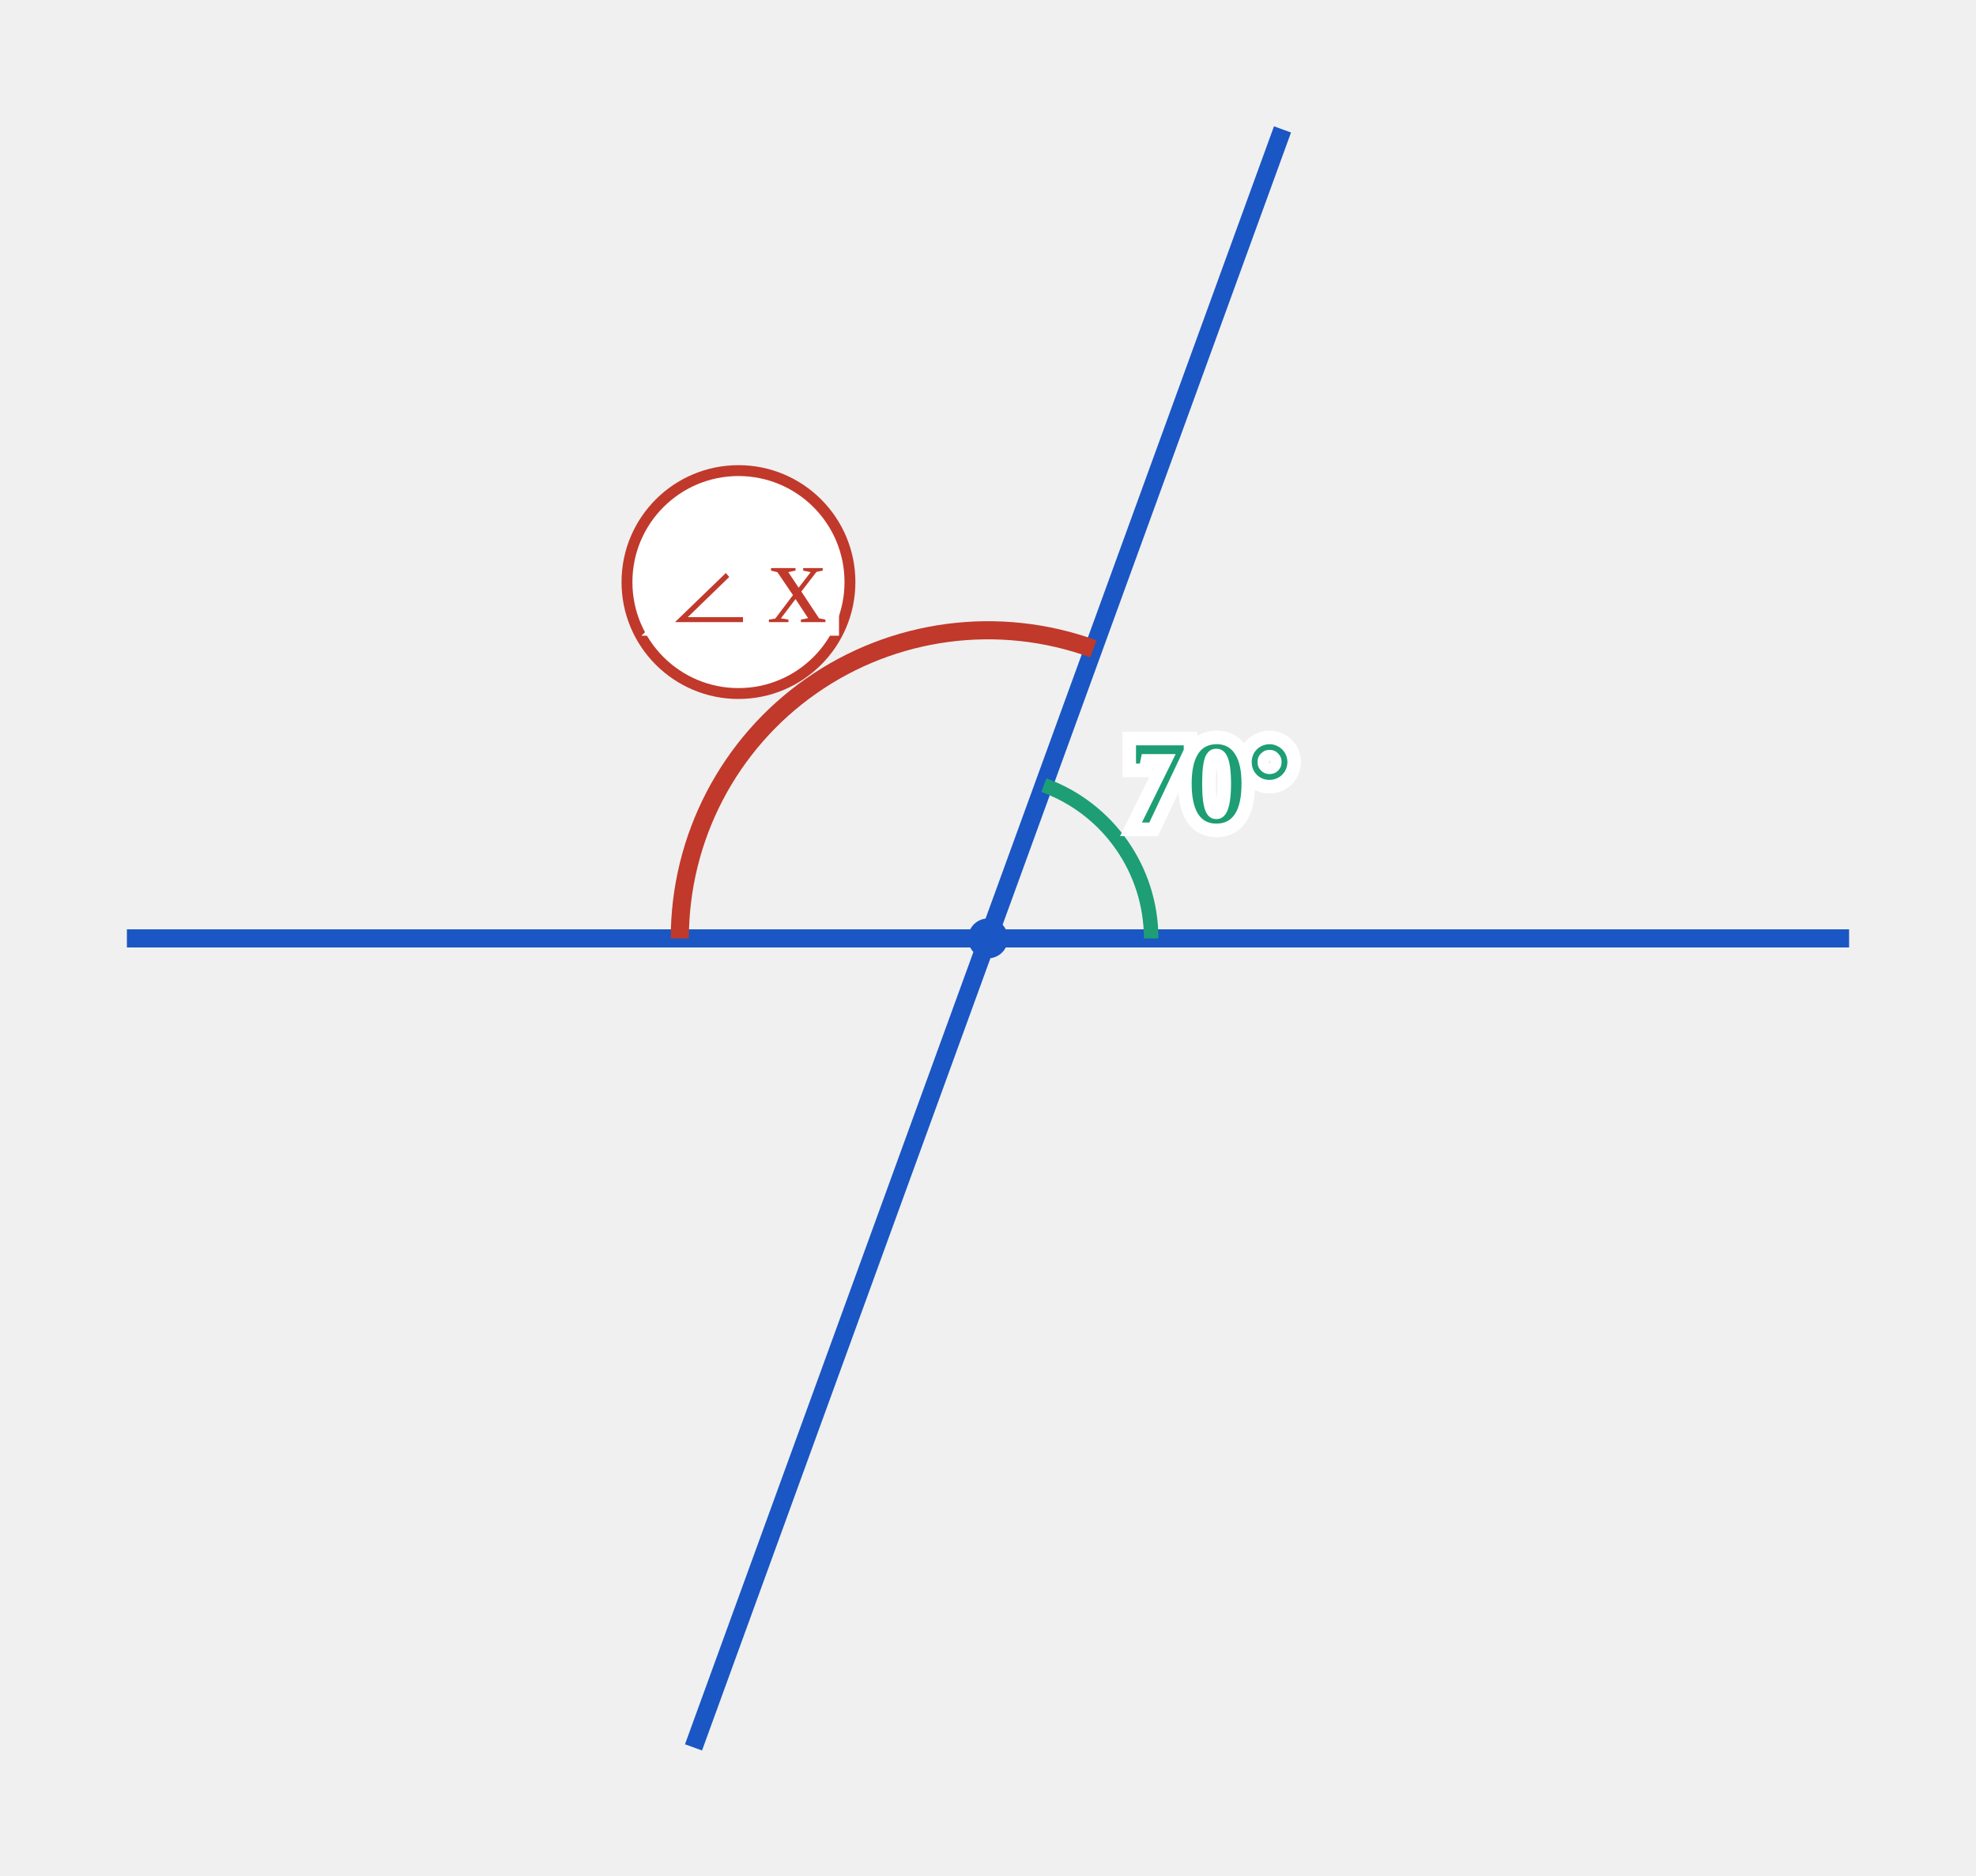
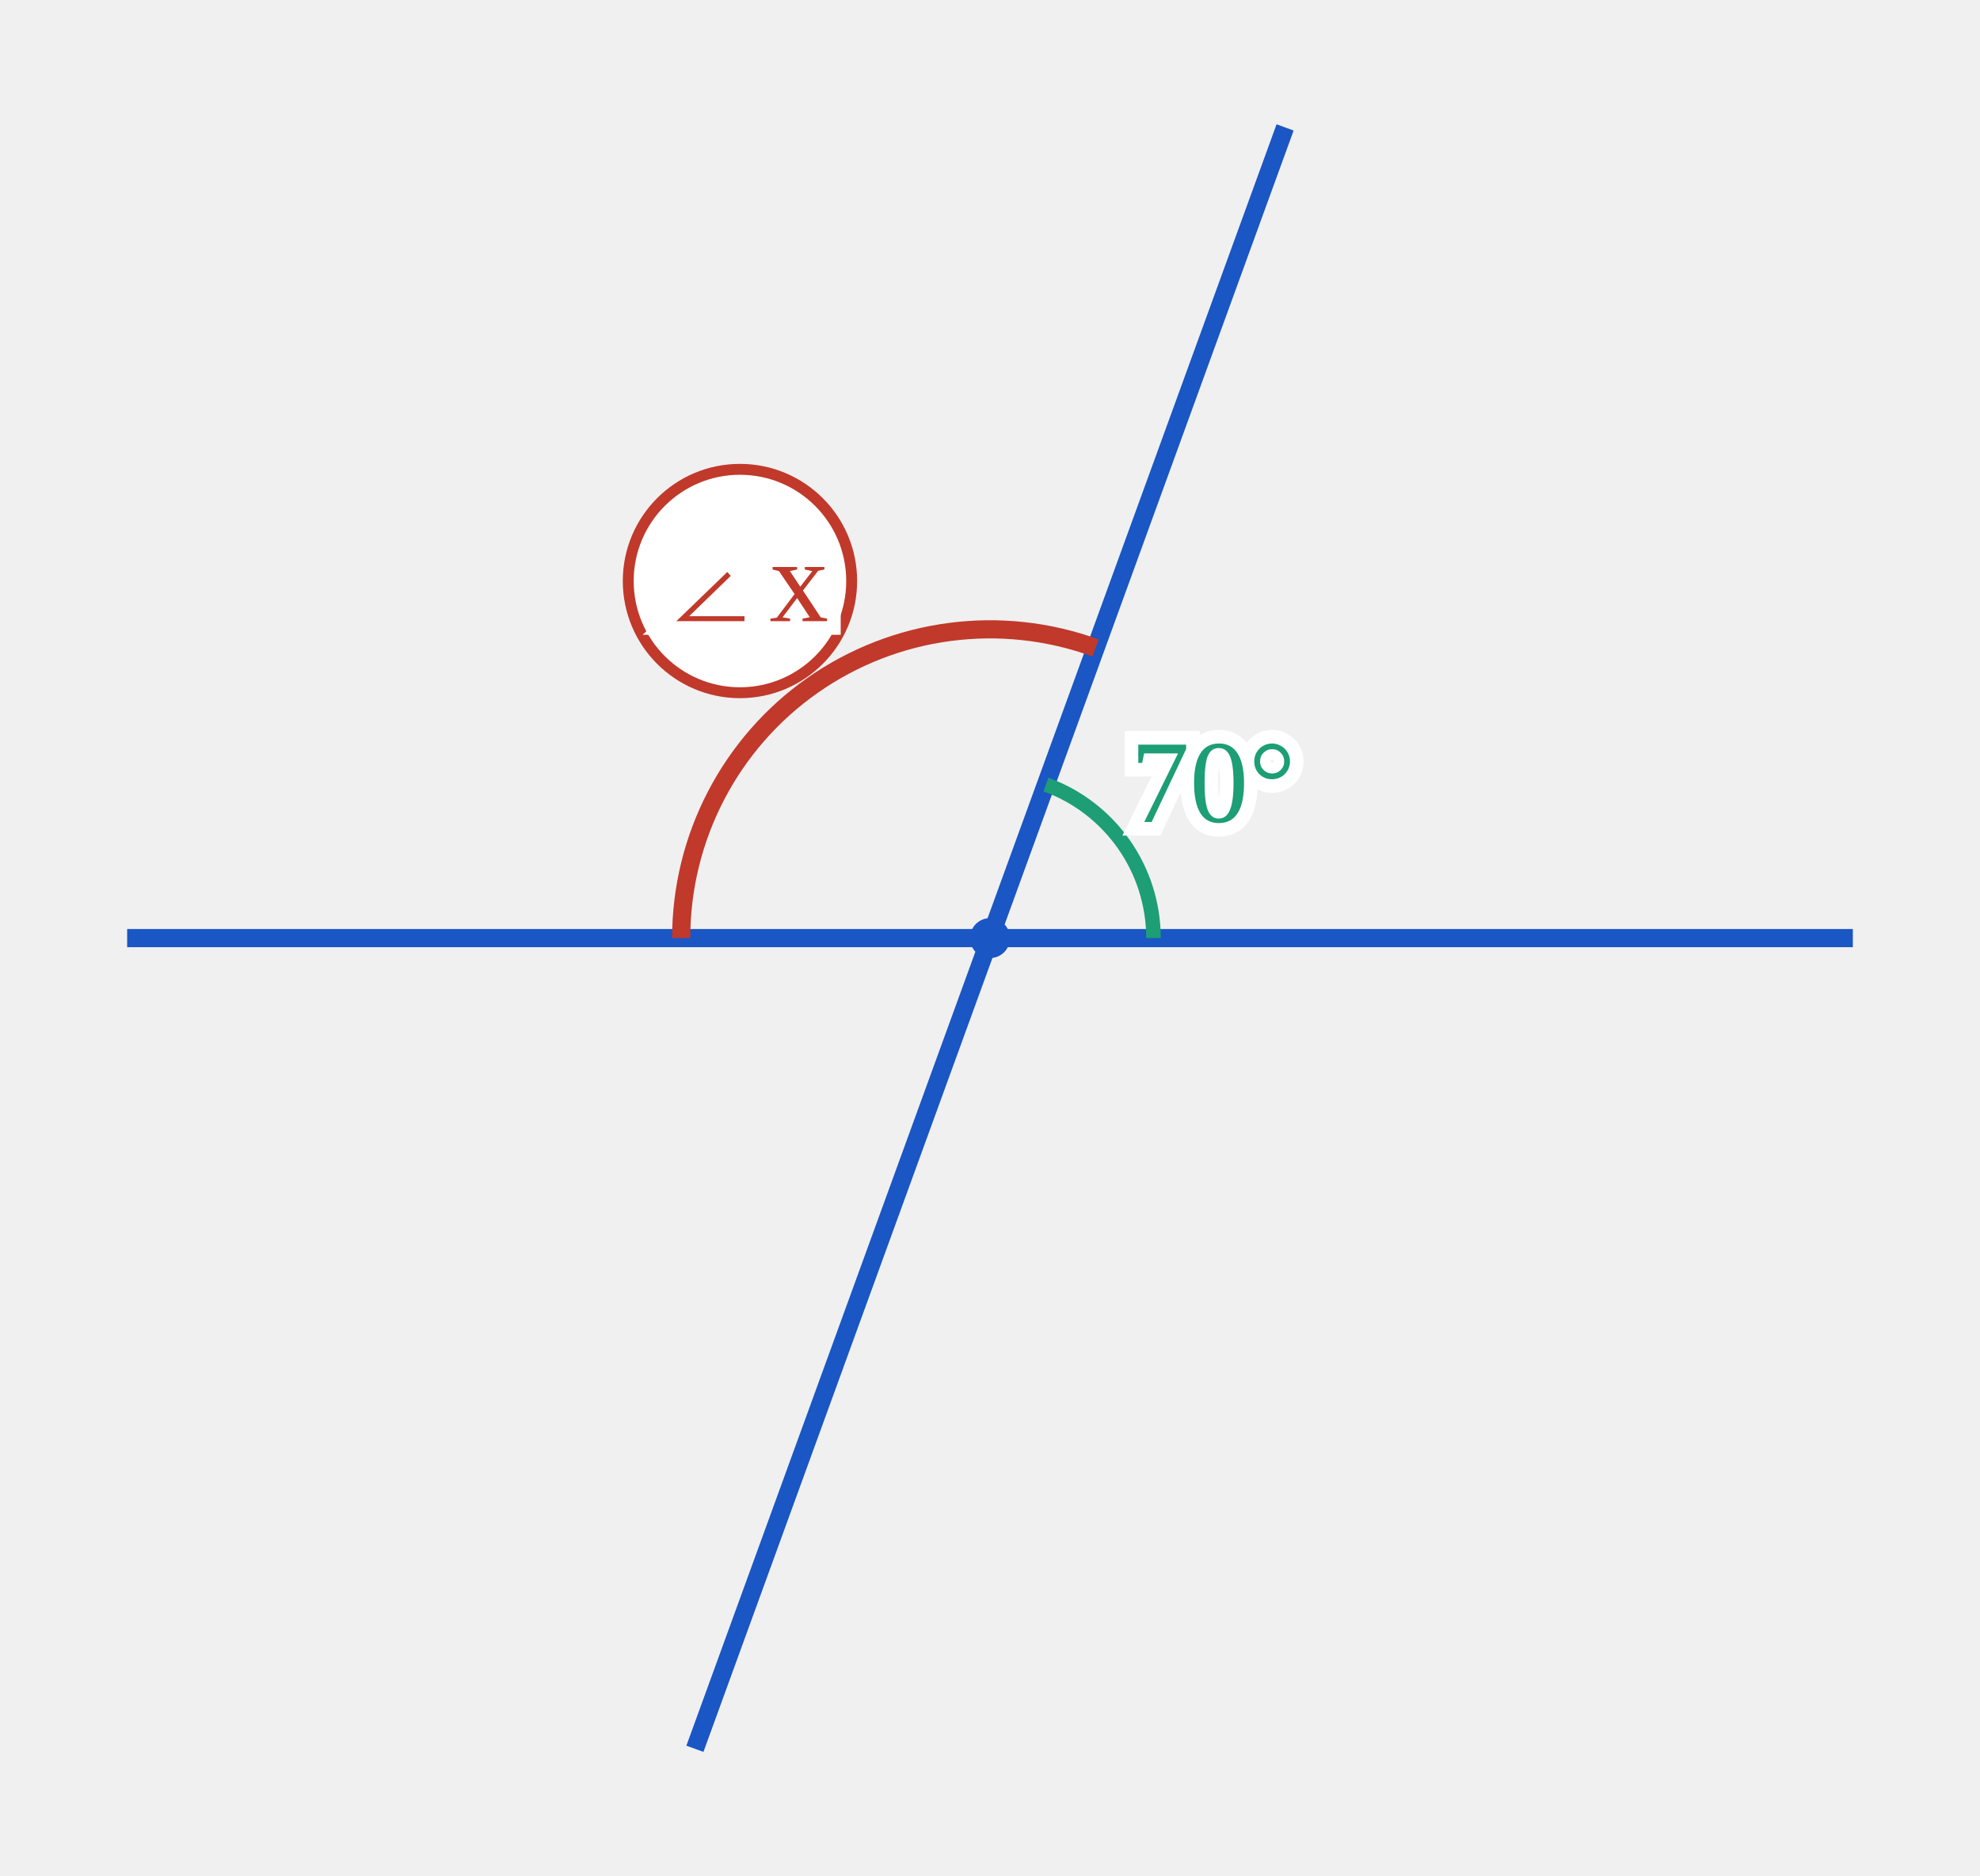
- <svg xmlns="http://www.w3.org/2000/svg" viewBox="-109.0 -103.3 218.0 206.5" width="218" height="207" role="img">
+ <svg xmlns="http://www.w3.org/2000/svg" viewBox="-109.0 -103.3 218.0 206.5" width="218.0" height="206.5" preserveAspectRatio="xMidYMid meet" role="img">
  <line x1="0.00" y1="0.00" x2="95.00" y2="0.00" stroke="#1a56c4" stroke-width="2" />
  <line x1="0.00" y1="0.00" x2="32.49" y2="-89.27" stroke="#1a56c4" stroke-width="2" />
  <line x1="0.00" y1="0.00" x2="-95.00" y2="-0.00" stroke="#1a56c4" stroke-width="2" />
  <line x1="0.00" y1="0.00" x2="-32.49" y2="89.27" stroke="#1a56c4" stroke-width="2" />
  <circle cx="0.00" cy="0.00" r="2.2" fill="#1a56c4" />
  <path d="M 18.00 0.00 A 18 18 0 0 0 6.16 -16.91" fill="none" stroke="#1D9E75" stroke-width="1.6" />
  <path d="M 11.63 -31.95 A 34 34 0 0 0 -34.00 -0.00" fill="none" stroke="#C0392B" stroke-width="2" />
  <text x="24.57" y="-12.79" text-anchor="middle" font-size="13" paint-order="stroke" stroke="#fff" stroke-width="3" fill="#1D9E75">70°</text>
  <circle cx="-27.53" cy="-39.32" r="12.3" fill="#fff" stroke="#C0392B" stroke-width="1.2" />
  <text x="-27.53" y="-34.90" text-anchor="middle" font-size="13" paint-order="stroke" stroke="#fff" stroke-width="3" fill="#C0392B">∠x</text>
</svg>
